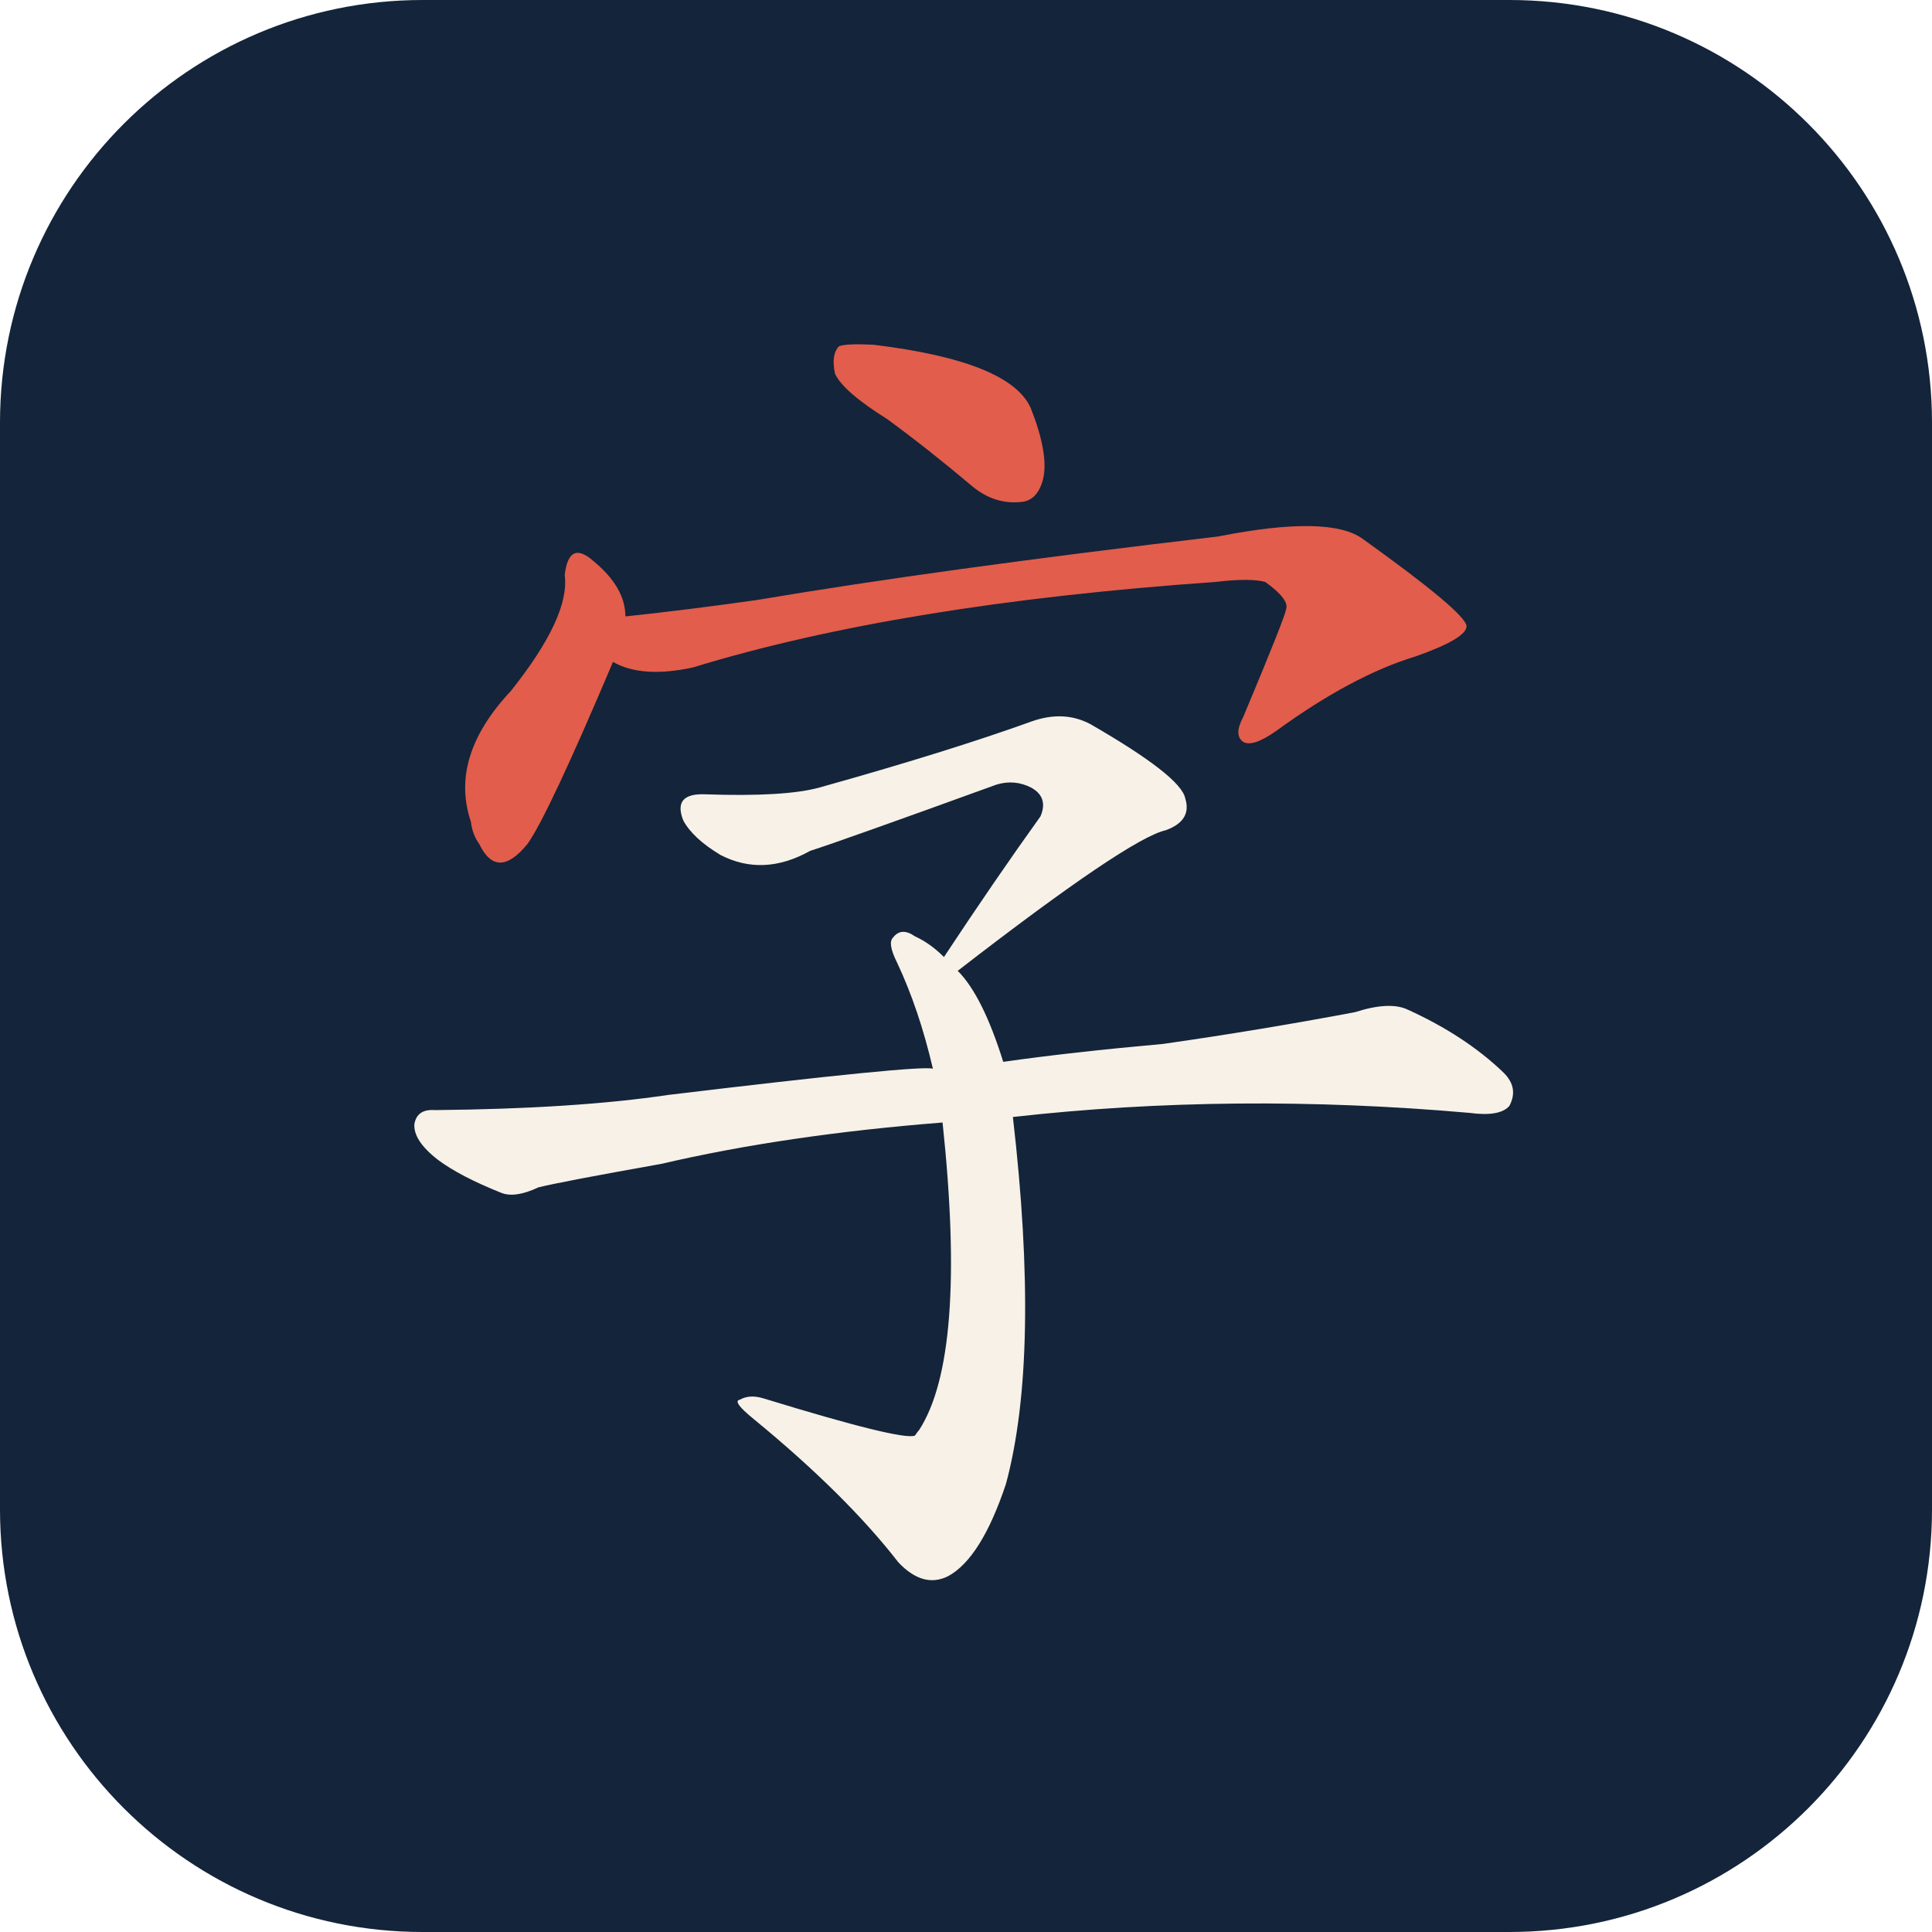
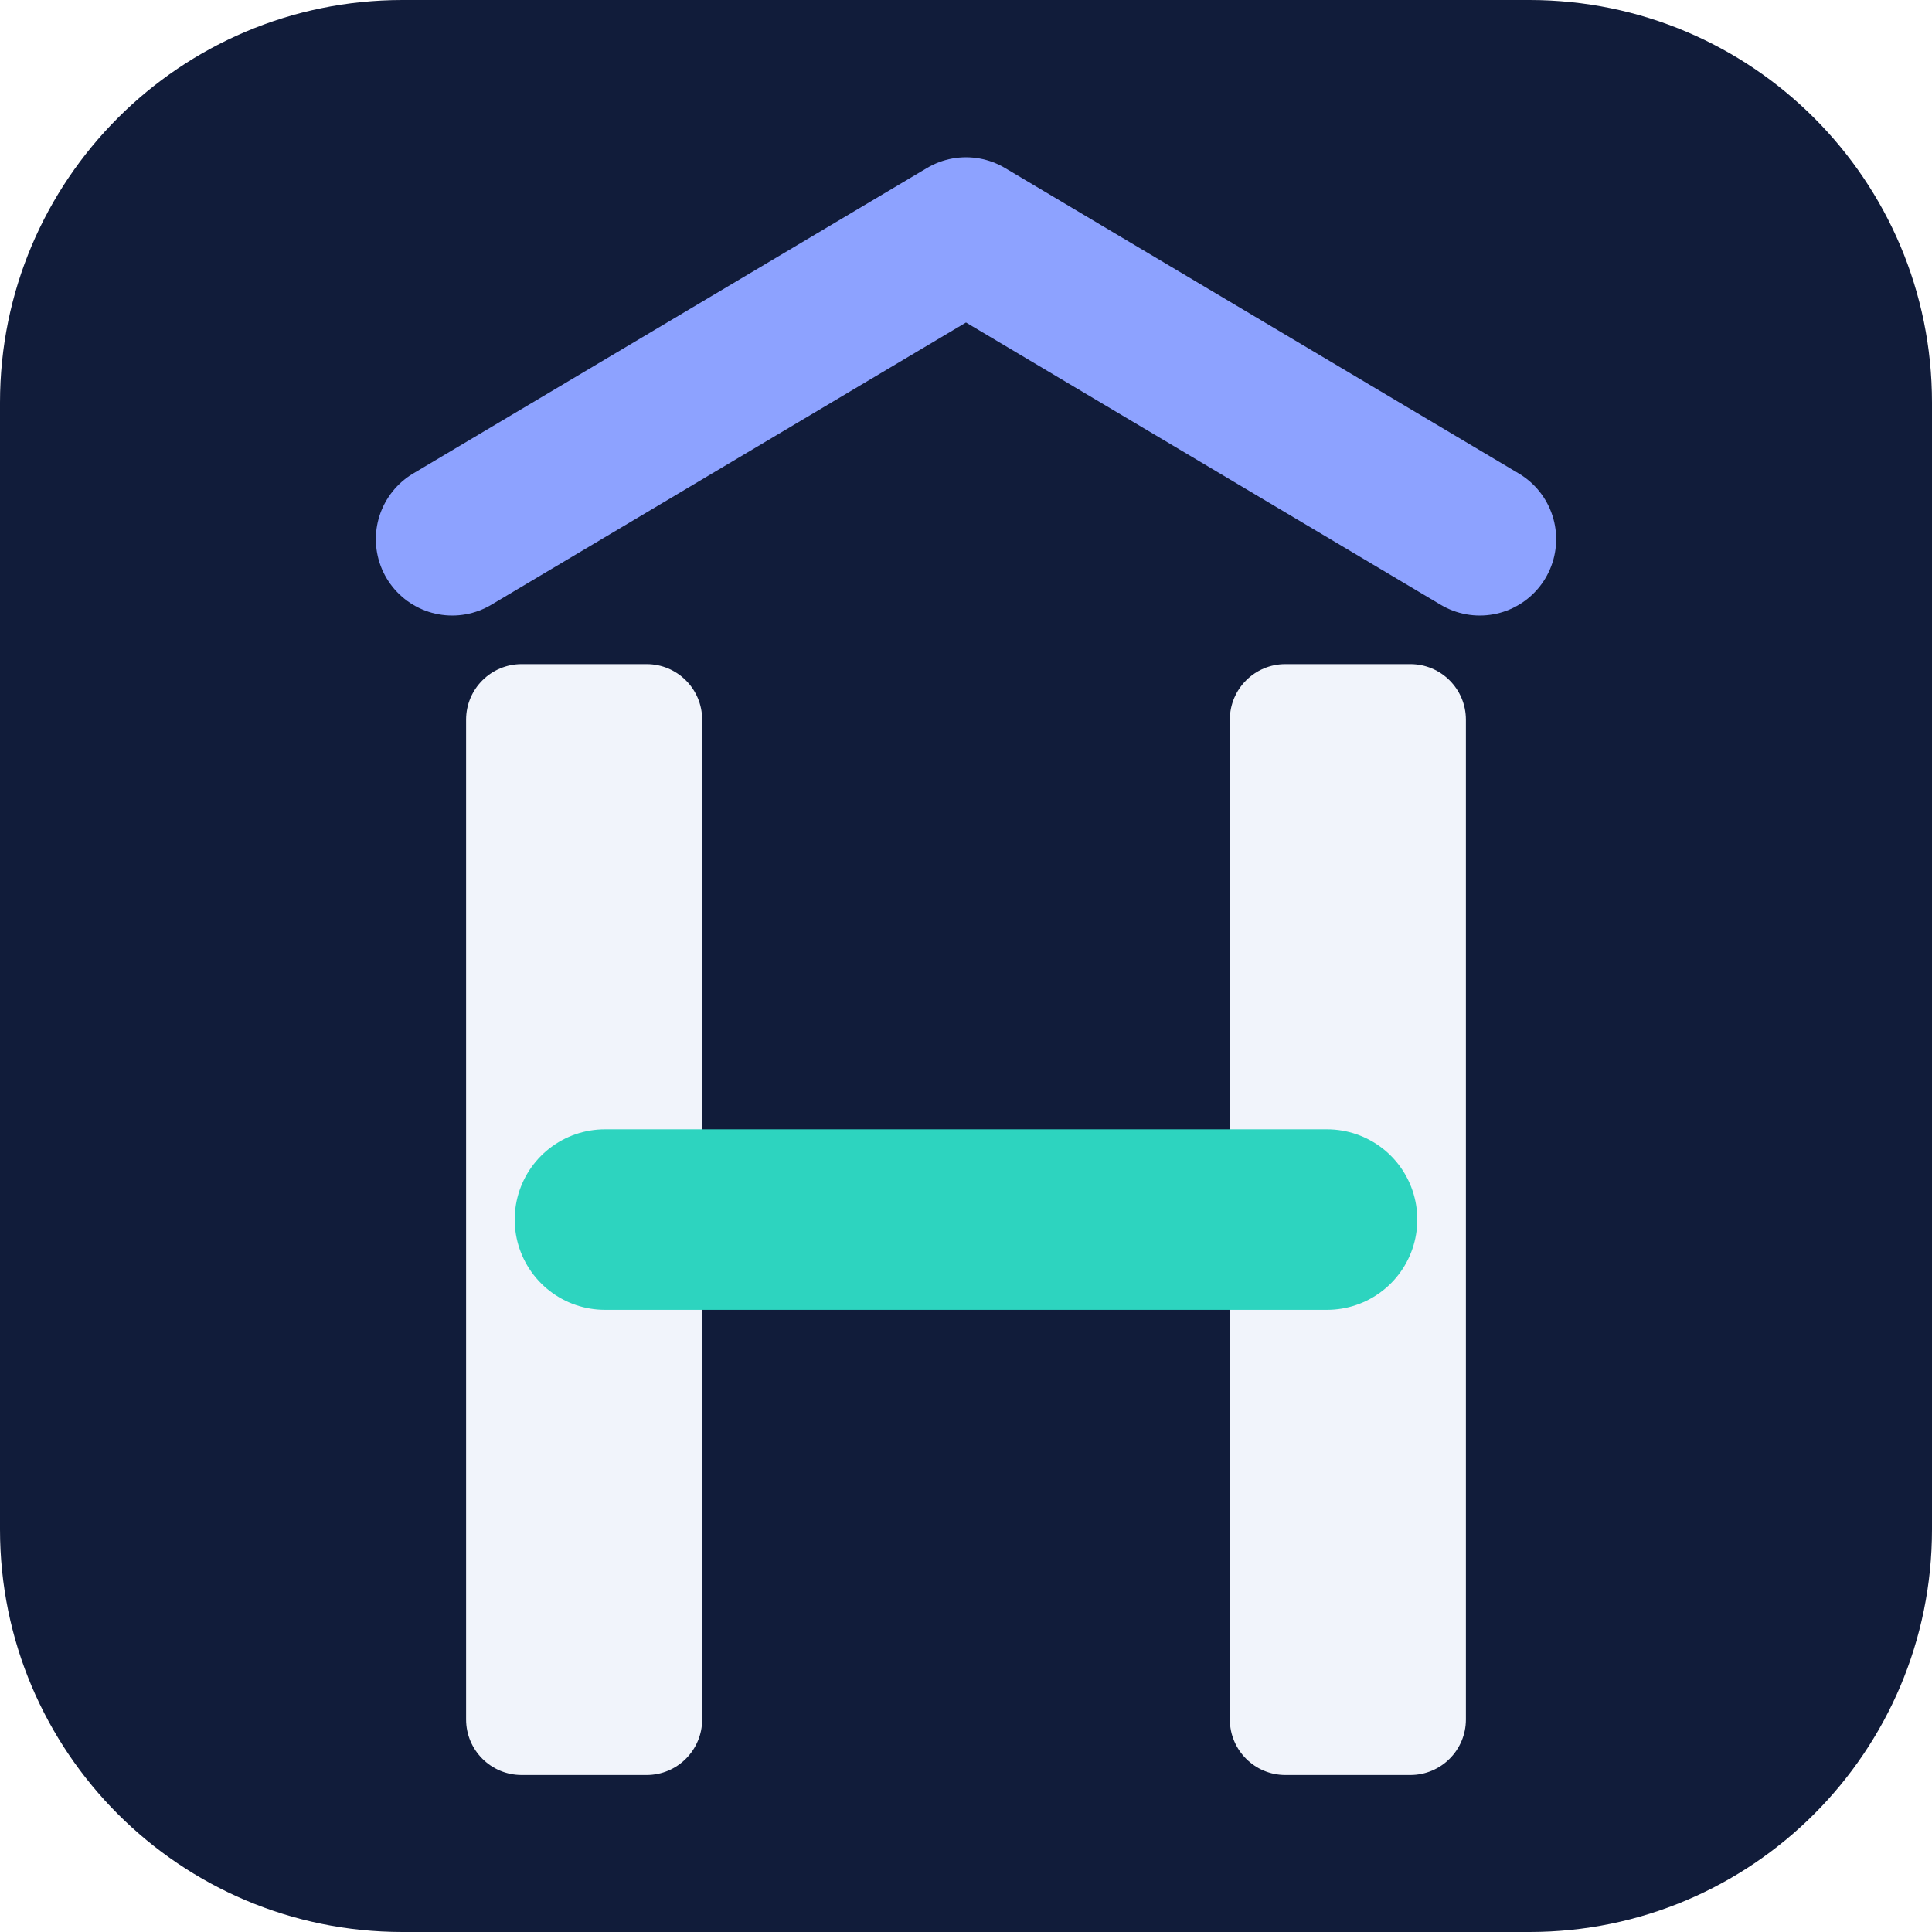
- <svg xmlns="http://www.w3.org/2000/svg" width="512" height="512" viewBox="0 0 512 512">
-   <rect width="512" height="512" rx="112" fill="#14243A" />
-   <path d="M456.055 780.273 Q485.352 758.789 516.602 732.422 Q532.227 719.727 550.781 721.680 Q562.500 722.656 566.406 738.281 Q570.312 755.859 557.617 788.086 Q542.969 821.289 446.289 833.008 Q427.734 833.984 421.875 832.031 Q416.016 826.172 418.945 812.500 Q424.805 799.805 456.055 780.273 Z M261.719 608.398 Q282.227 596.680 318.359 604.492 Q464.844 649.414 688.477 665.039 Q712.891 667.969 723.633 665.039 Q741.211 652.344 738.281 645.508 Q738.281 641.602 708.008 569.336 Q701.172 556.641 708.008 551.758 Q714.844 547.852 731.445 559.570 Q785.156 598.633 830.078 612.305 Q866.211 625.000 866.211 633.789 Q865.234 643.555 792.969 695.312 Q769.531 712.891 690.430 697.266 Q491.211 673.828 364.258 652.344 Q316.406 645.508 270.508 640.625 Q270.508 661.133 248.047 679.688 Q230.469 695.312 227.539 669.922 Q231.445 640.625 189.453 587.891 Q145.508 541.016 161.133 495.117 Q162.109 486.328 166.992 479.492 Q179.688 453.125 201.172 479.492 Q215.820 500.000 261.719 608.398 Z" transform="translate(64.505 403.093) scale(0.37422 -0.37422)" fill="#E25D4B" />
-   <path d="M544.922 286.133 Q701.172 303.711 868.164 289.062 Q889.648 286.133 896.484 293.945 Q903.320 306.641 892.578 317.383 Q865.234 343.750 824.219 362.305 Q811.523 368.164 787.109 360.352 Q719.727 347.656 651.367 337.891 Q585.938 332.031 538.086 325.195 Q523.438 372.070 505.859 389.648 Q626.953 483.398 653.320 489.258 Q671.875 496.094 666.992 511.719 Q664.062 527.344 599.609 564.453 Q581.055 574.219 558.594 566.406 Q499.023 544.922 408.203 519.531 Q383.789 512.695 327.148 514.648 Q303.711 515.625 311.523 496.094 Q318.359 483.398 337.891 471.680 Q368.164 456.055 401.367 474.609 Q422.852 481.445 533.203 521.484 Q545.898 525.391 557.617 519.531 Q570.312 512.695 564.453 499.023 Q532.227 454.102 496.094 399.414 Q486.328 409.180 475.586 414.062 Q465.820 420.898 459.961 413.086 Q456.055 409.180 462.891 395.508 Q478.516 362.305 488.281 320.312 Q479.492 323.242 300.781 301.758 Q235.352 291.992 135.742 291.016 Q123.047 291.992 121.094 281.250 Q120.117 269.531 137.695 255.859 Q153.320 244.141 182.617 232.422 Q192.383 228.516 208.984 236.328 Q224.609 240.234 295.898 252.930 Q383.789 273.438 495.117 282.227 Q512.695 117.188 478.516 64.453 Q477.539 63.477 475.586 60.547 Q466.797 56.641 368.164 86.914 Q358.398 89.844 351.562 85.938 Q345.703 84.961 361.328 72.266 Q426.758 18.555 463.867 -29.297 Q481.445 -47.852 499.023 -39.062 Q522.461 -26.367 540.039 26.367 Q564.453 117.188 544.922 286.133 Z" transform="translate(64.505 403.093) scale(0.37422 -0.37422)" fill="#F7F1E7" />
+ <svg xmlns="http://www.w3.org/2000/svg" width="512" height="512" viewBox="0 0 48 48">
+   <rect width="48" height="48" rx="10" fill="#111C3A" />
+   <g transform="translate(11.58 16.5) scale(0.69)">
+     <path d="M-0.5 -4.5 L18 -15.5 L36.5 -4.5" fill="none" stroke="#8DA2FF" stroke-width="5.5" stroke-linecap="round" stroke-linejoin="round" />
+     <rect x="0" y="0" width="8.5" height="40" rx="2" fill="#F1F4FB" />
+     <rect x="27.5" y="0" width="8.5" height="40" rx="2" fill="#F1F4FB" />
+     <line x1="5" y1="20" x2="31" y2="20" stroke="#2DD4BF" stroke-width="6.5" stroke-linecap="round" />
+   </g>
</svg>
